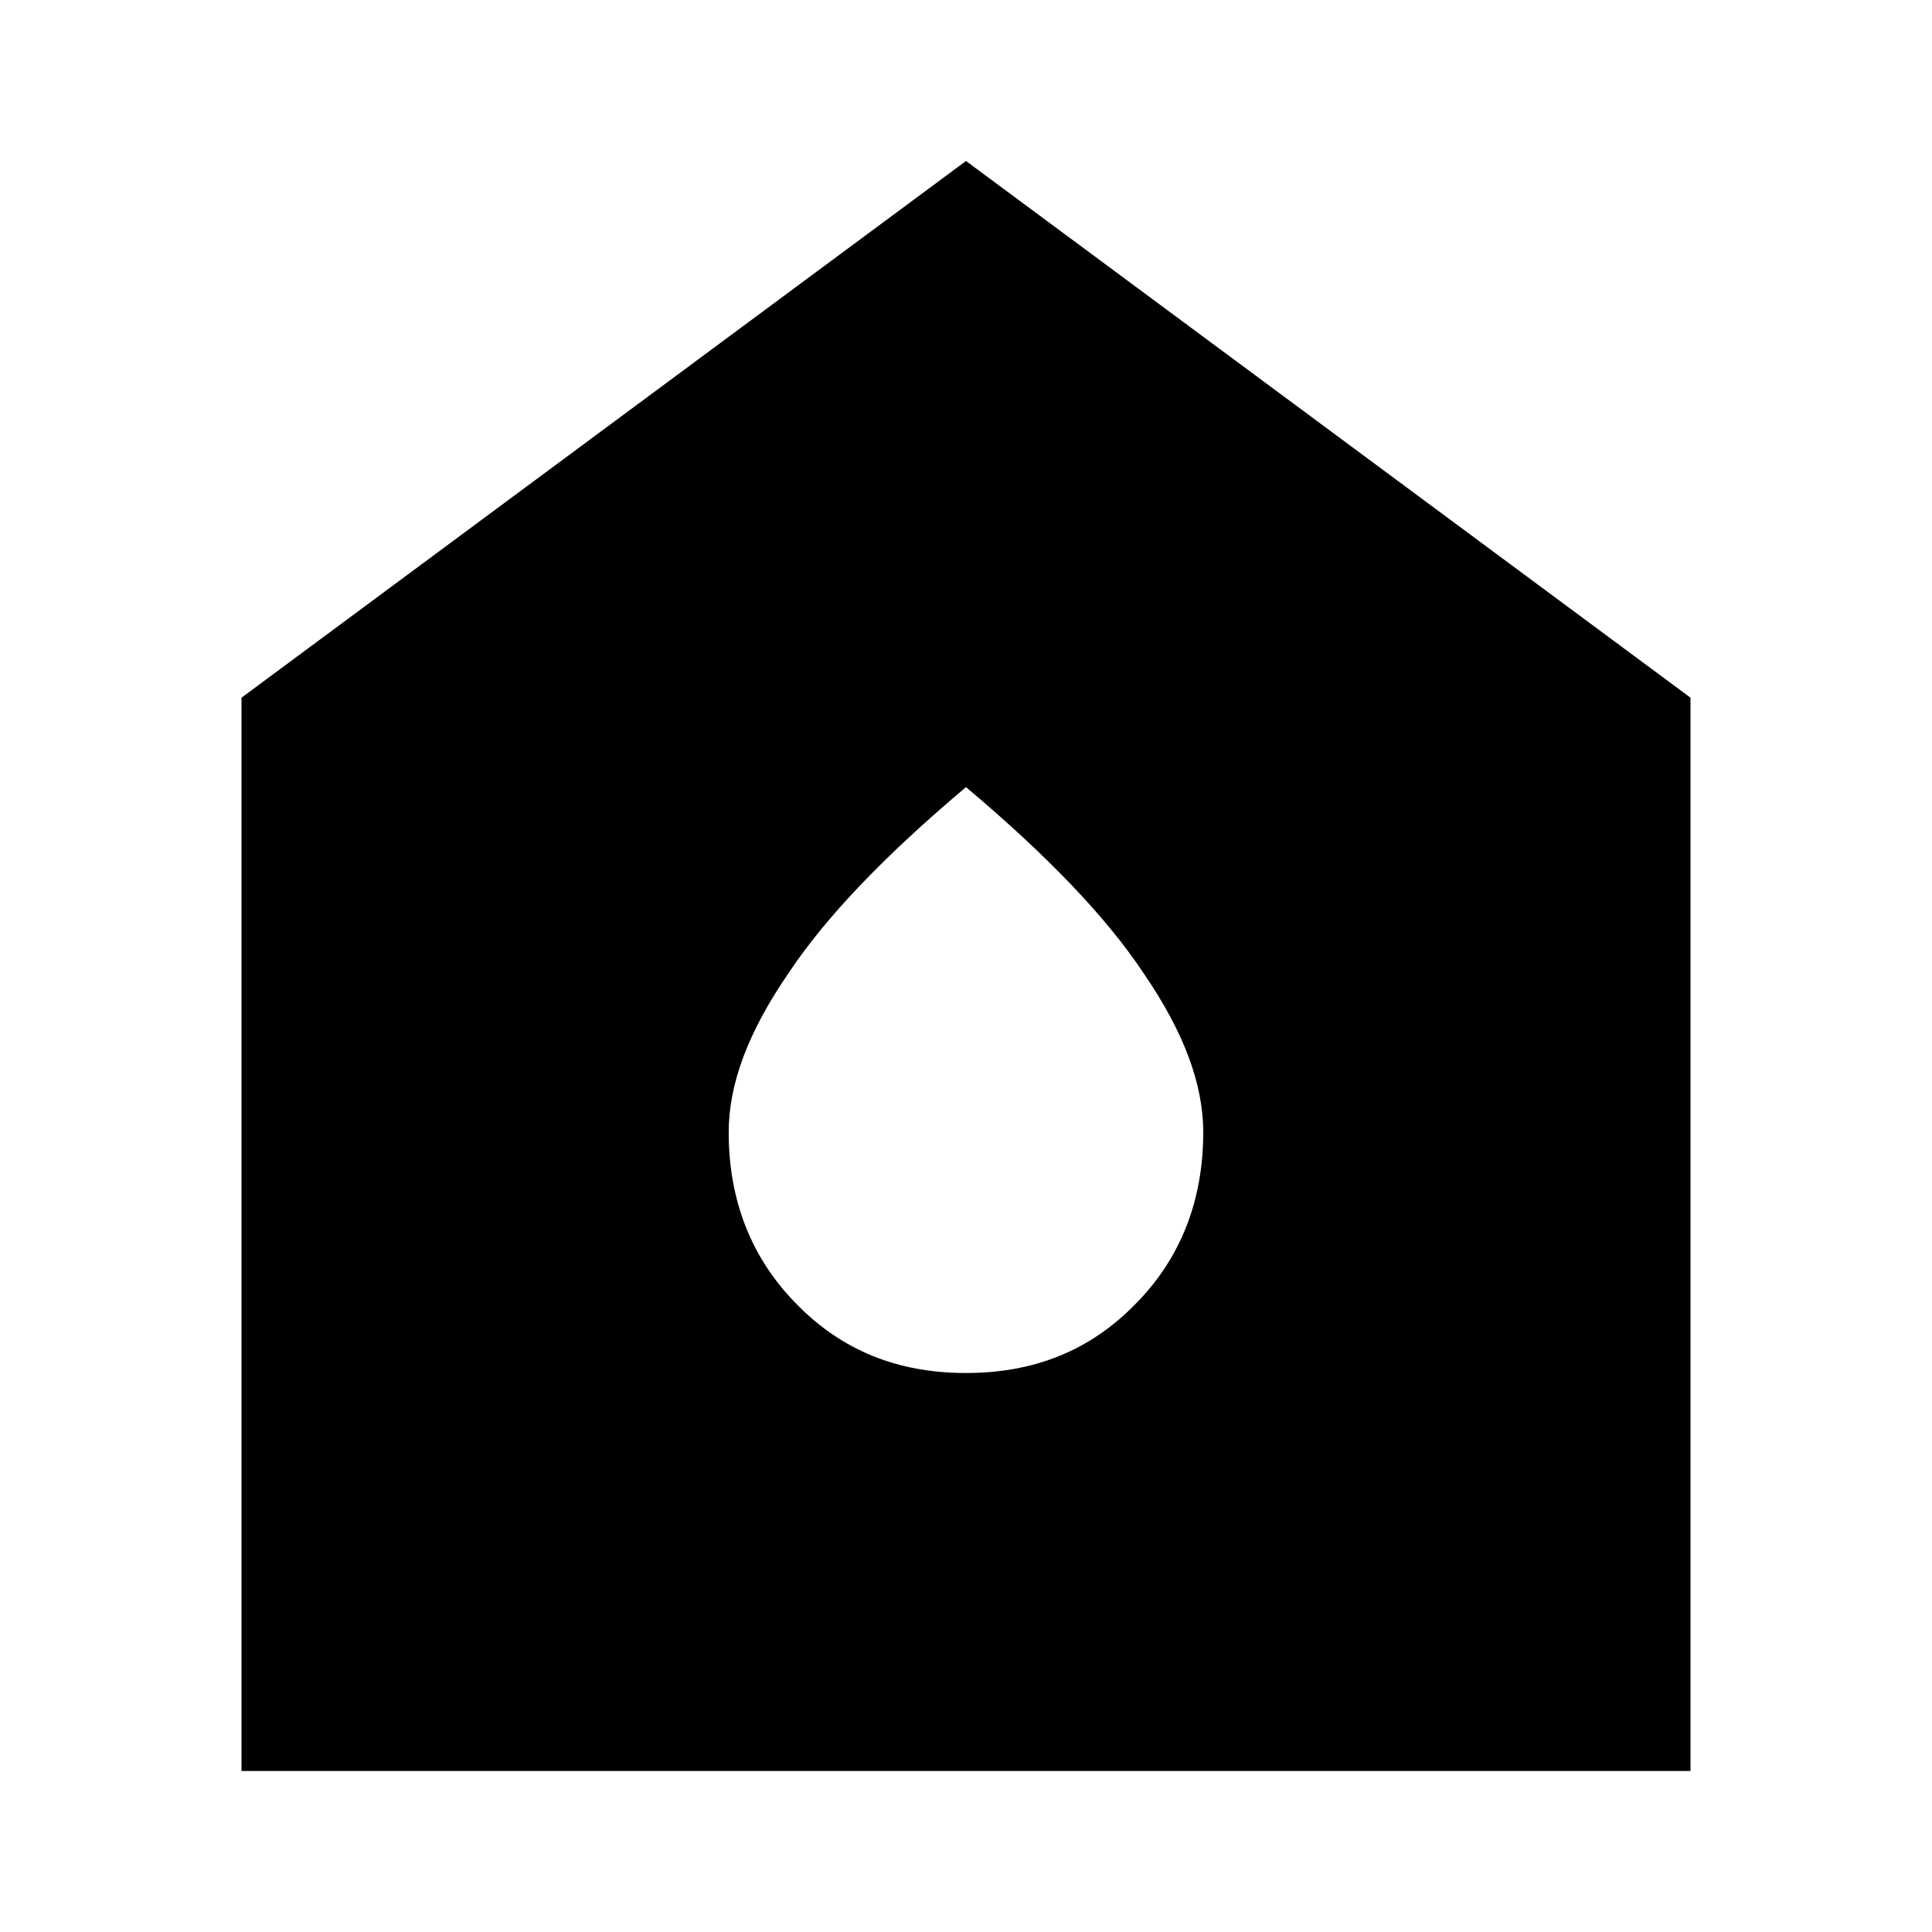
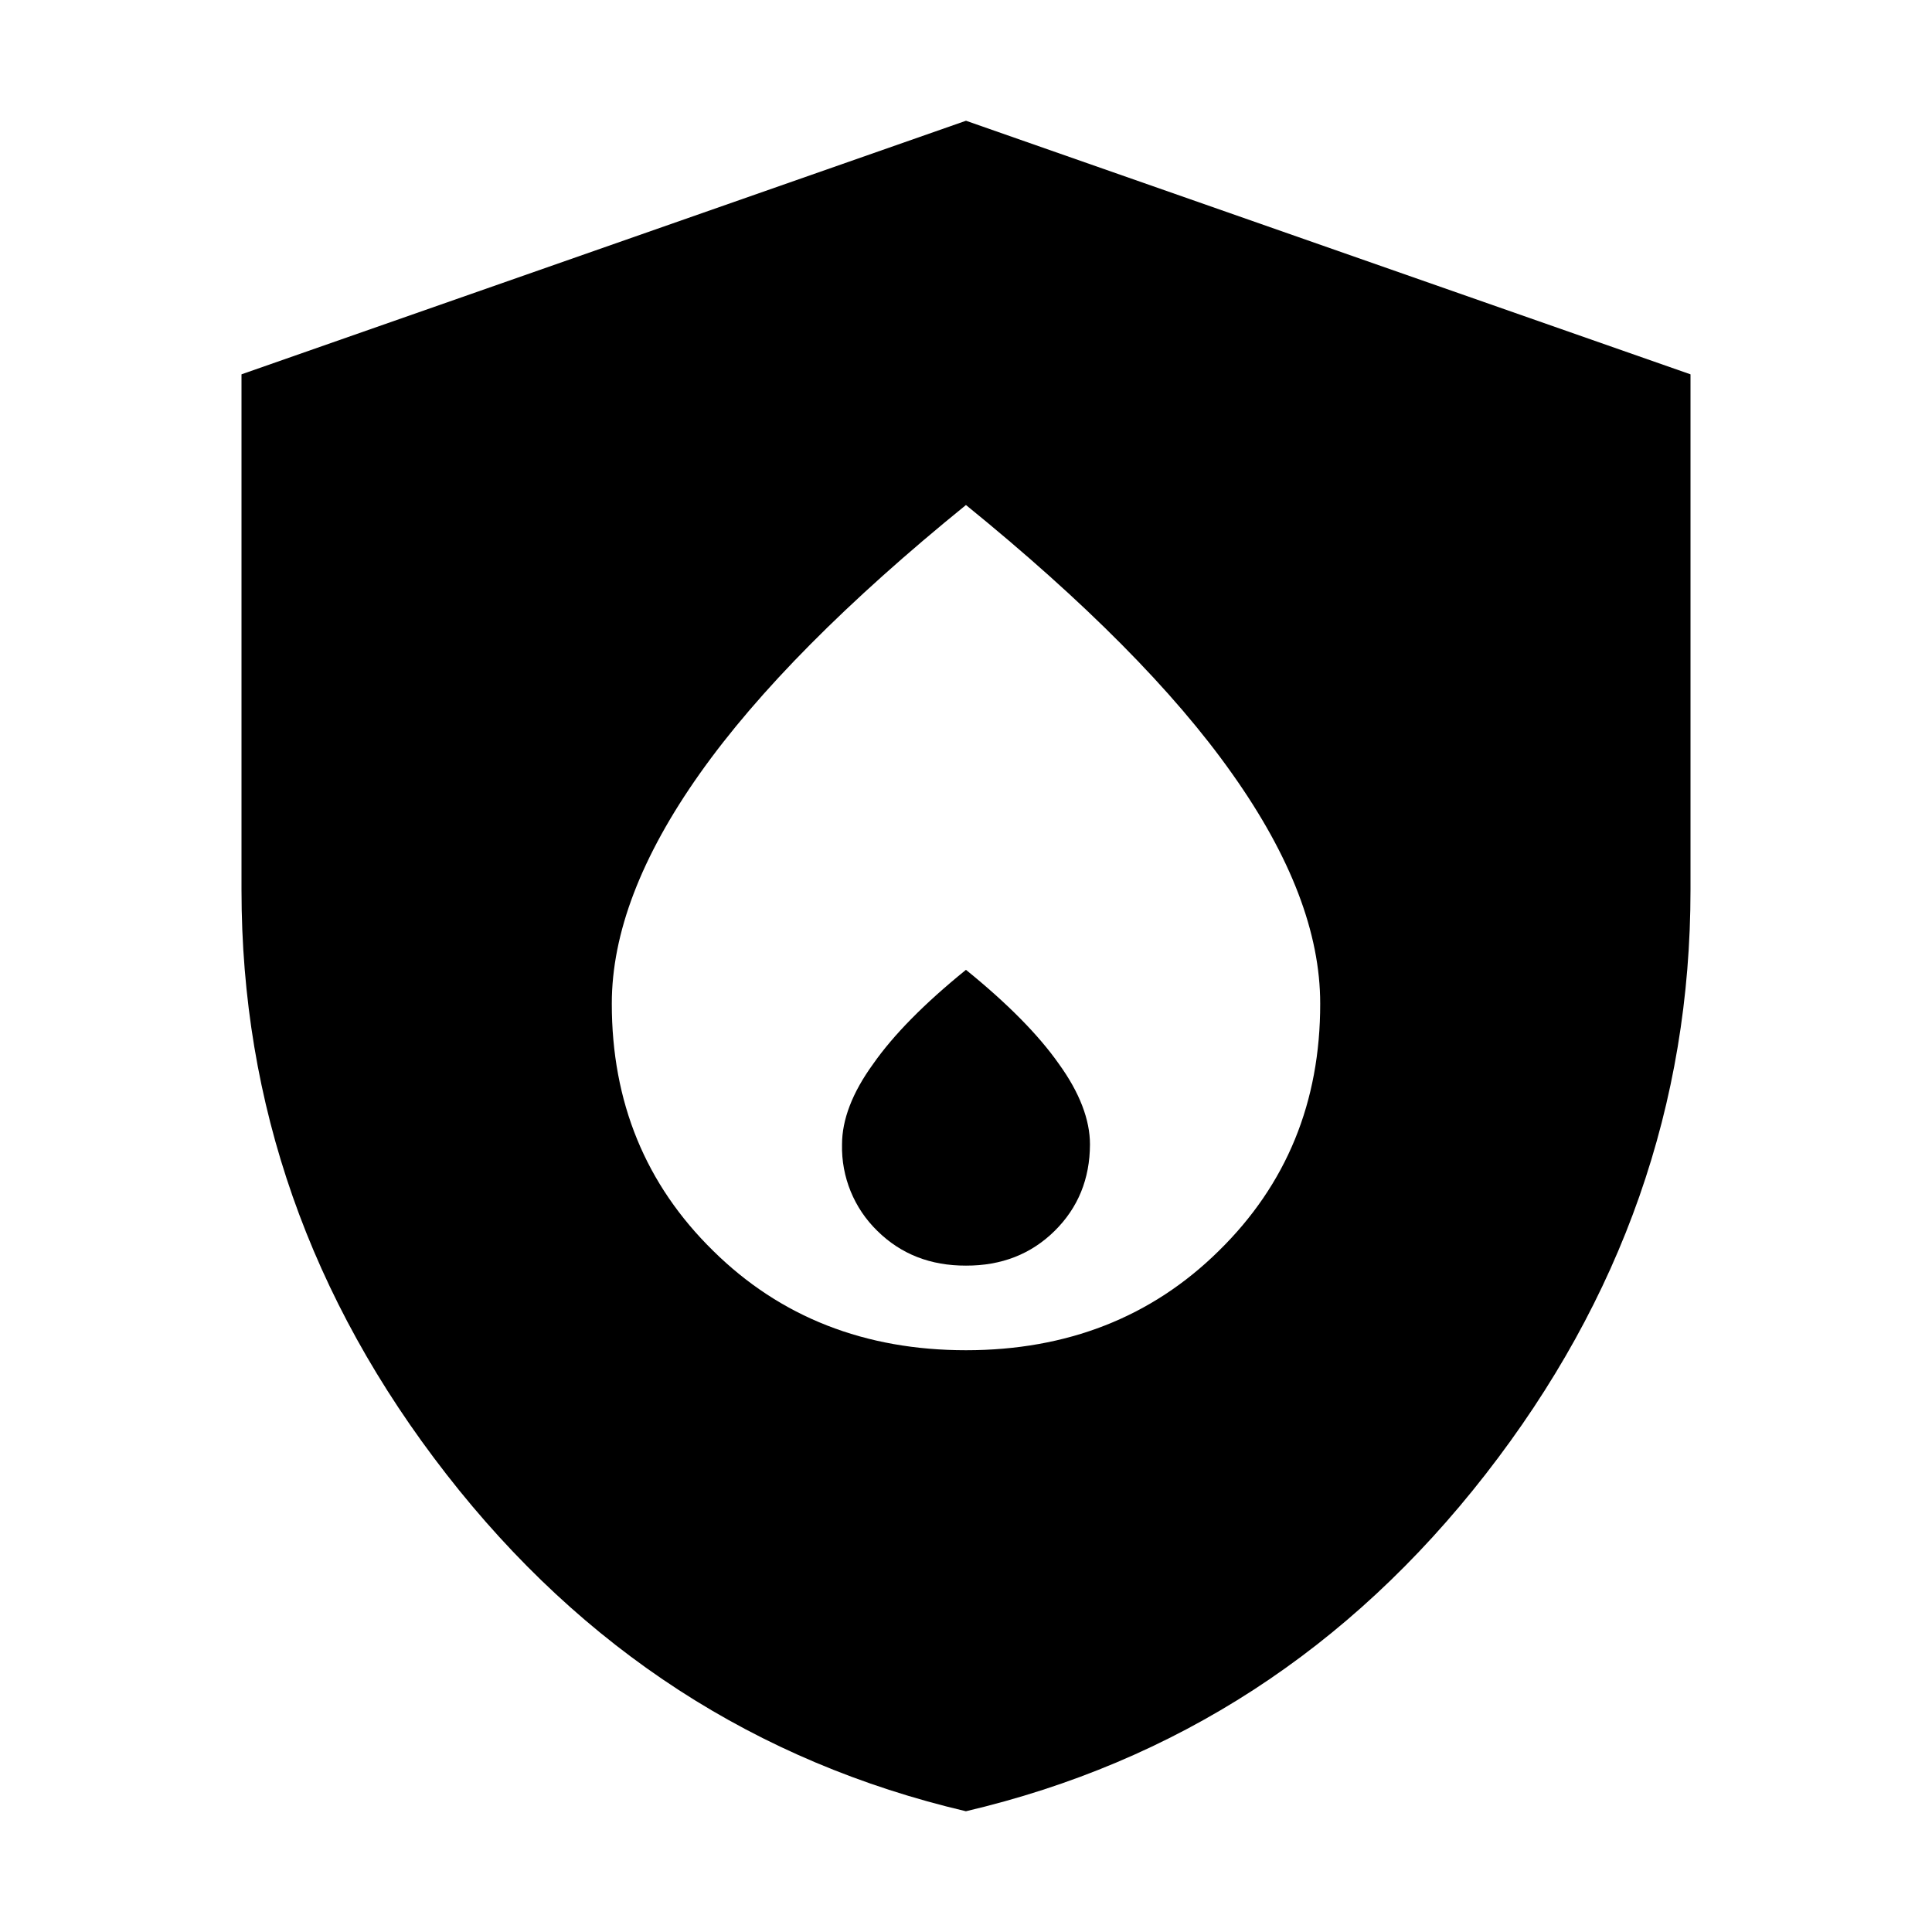
<svg xmlns="http://www.w3.org/2000/svg" width="24" height="24" fill="none" viewBox="0 0 24 24">
-   <path fill="currentColor" d="M12 2 3 8.667V22h18V8.667zm2.104 14.2c-.563.578-1.26.856-2.104.856s-1.541-.278-2.104-.856c-.562-.567-.844-1.289-.844-2.133 0-.611.248-1.256.743-1.978.473-.711 1.215-1.478 2.205-2.311.99.833 1.733 1.6 2.205 2.31.495.723.742 1.368.742 1.979 0 .844-.28 1.566-.843 2.133" />
+   <path fill="currentColor" d="M12 12.048q.775.628 1.155 1.17c.258.357.385.694.385.998q-.002.644-.44 1.076-.439.432-1.1.43-.661.002-1.1-.43a1.45 1.45 0 0 1-.44-1.076c0-.305.126-.64.385-.997q.379-.543 1.154-1.171" />
+   <path fill="currentColor" fill-rule="evenodd" d="M21 4.65v6.405q0 3.99-2.545 7.258-2.546 3.269-6.456 4.187-3.909-.919-6.454-4.187T3 11.055V4.65l9-3.15zm-9 1.623C10.525 7.47 9.42 8.583 8.693 9.61Q7.6 11.155 7.6 12.467q-.001 1.836 1.26 3.072c.835.824 1.886 1.234 3.14 1.234 1.253 0 2.305-.41 3.14-1.234q1.262-1.236 1.26-3.072.001-1.313-1.094-2.856c-.726-1.029-1.833-2.141-3.307-3.338" clip-rule="evenodd" />
</svg>
